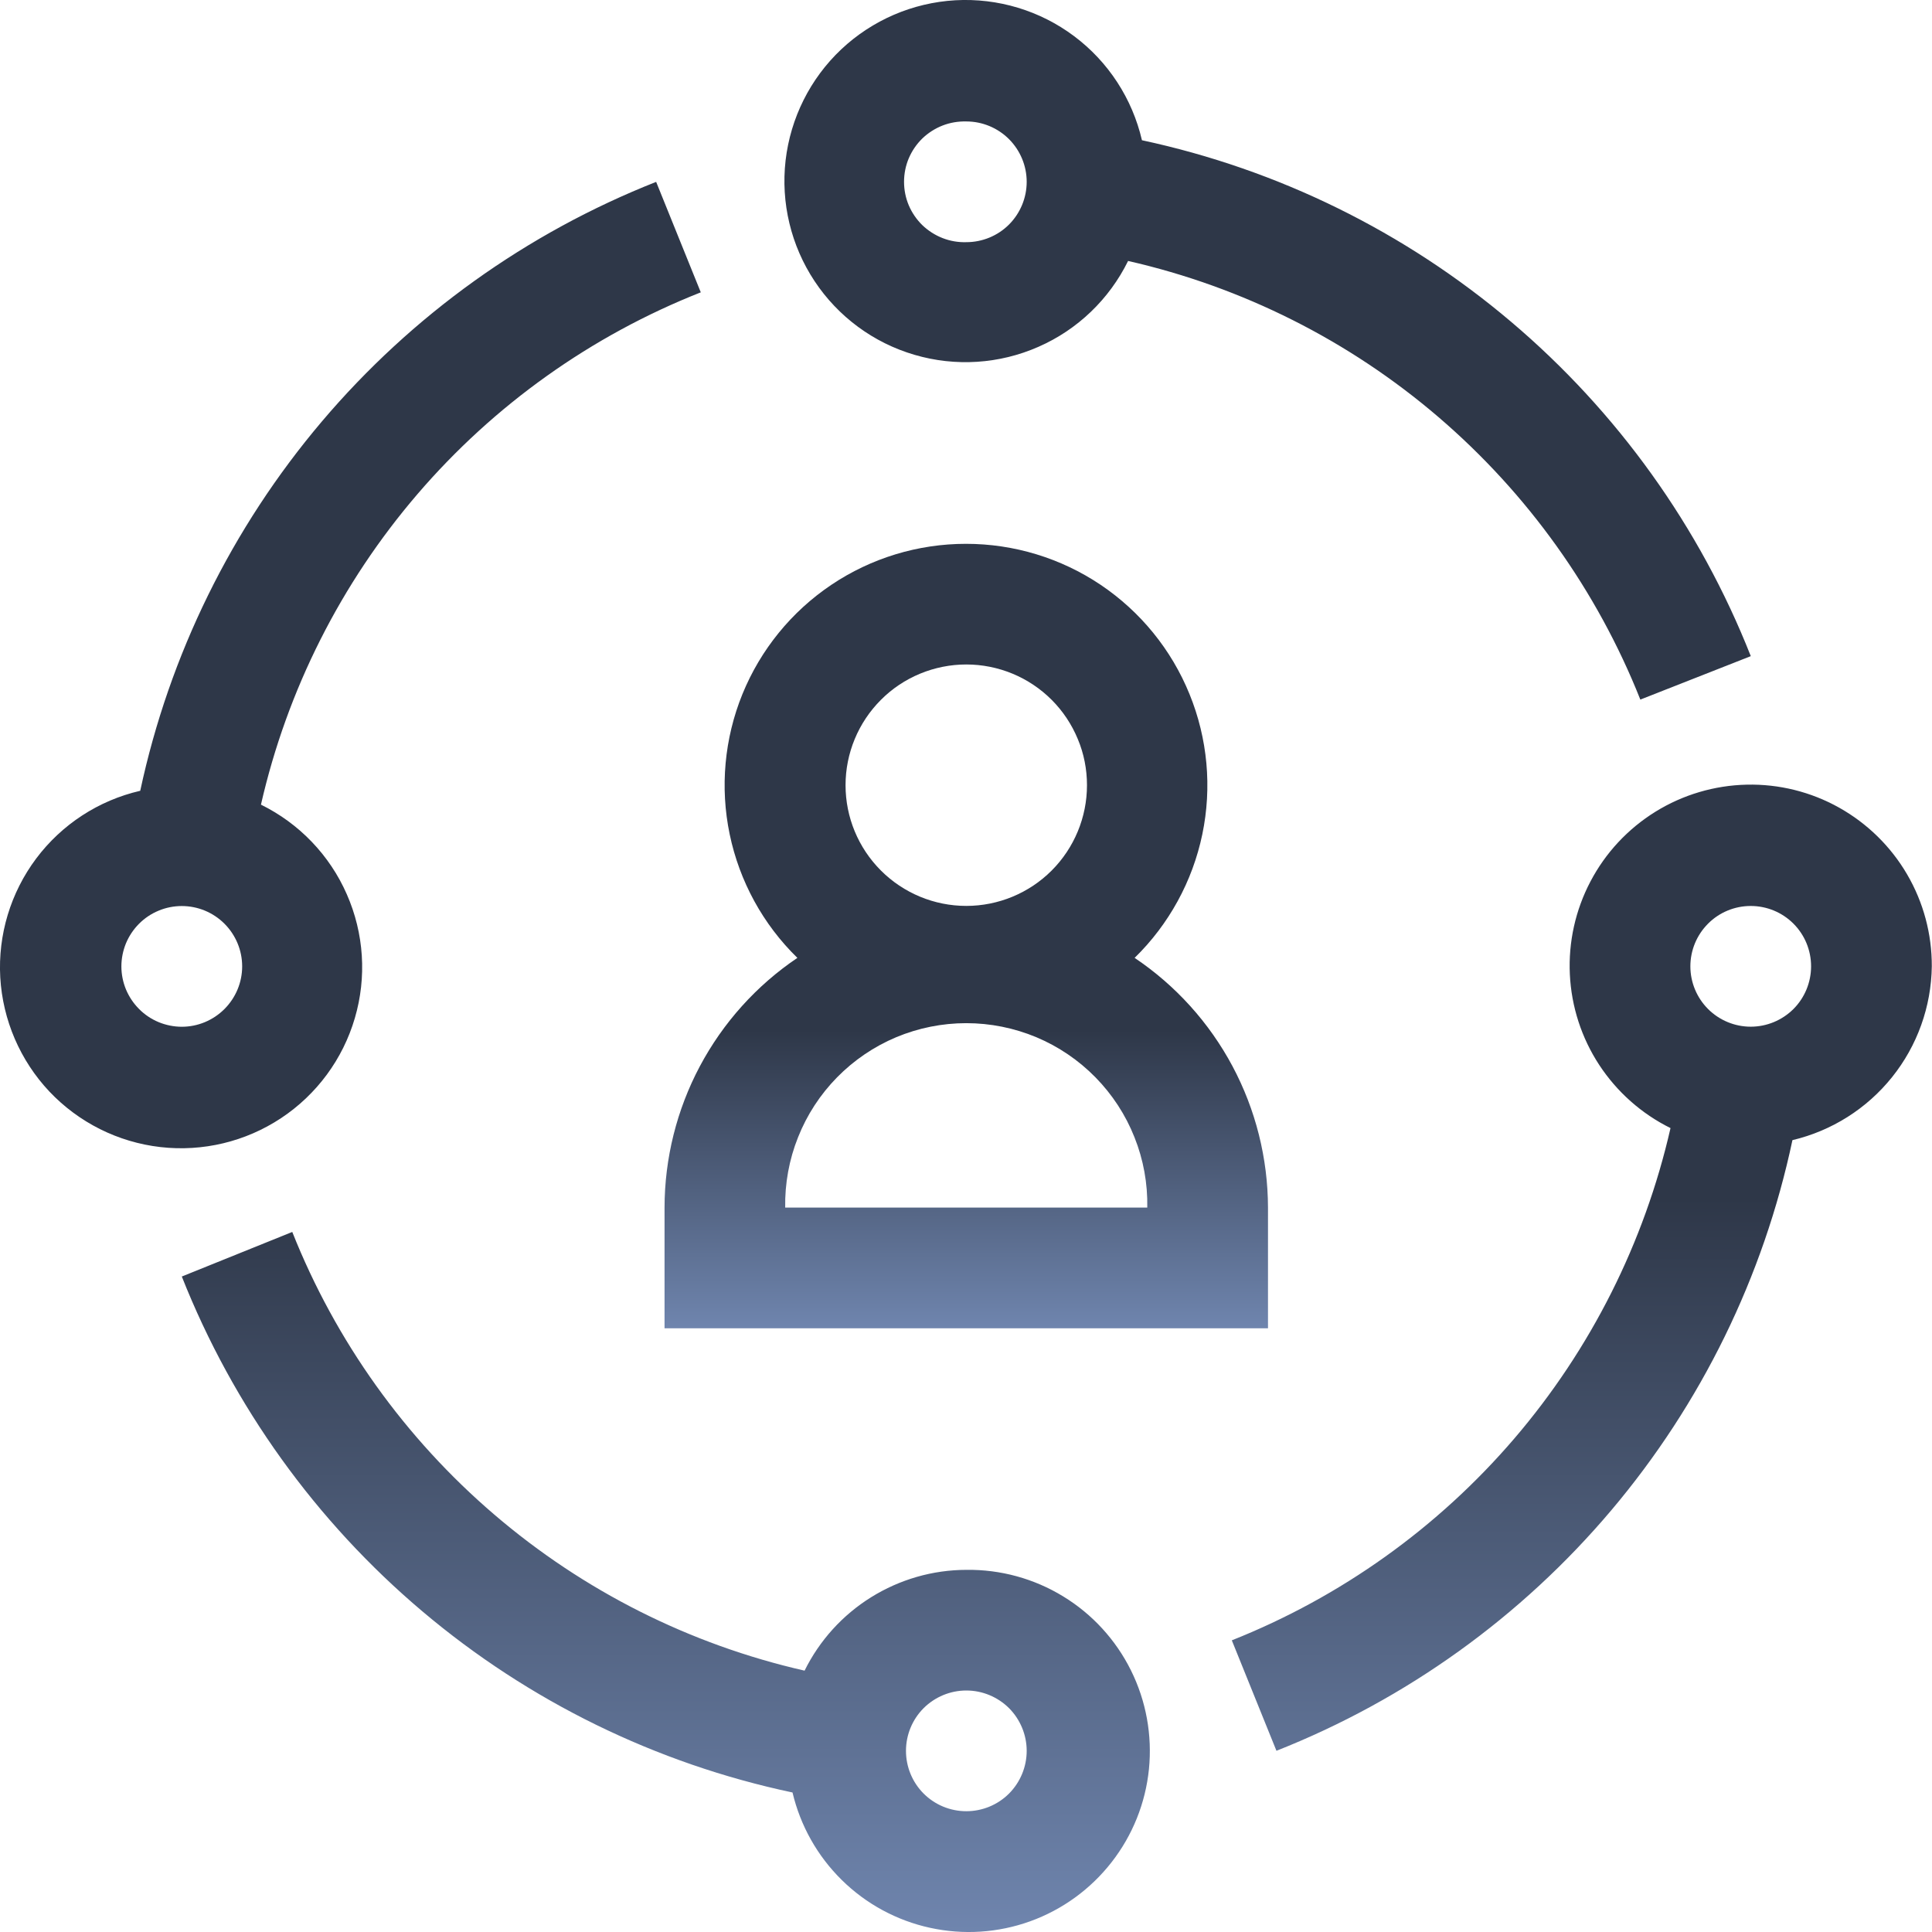
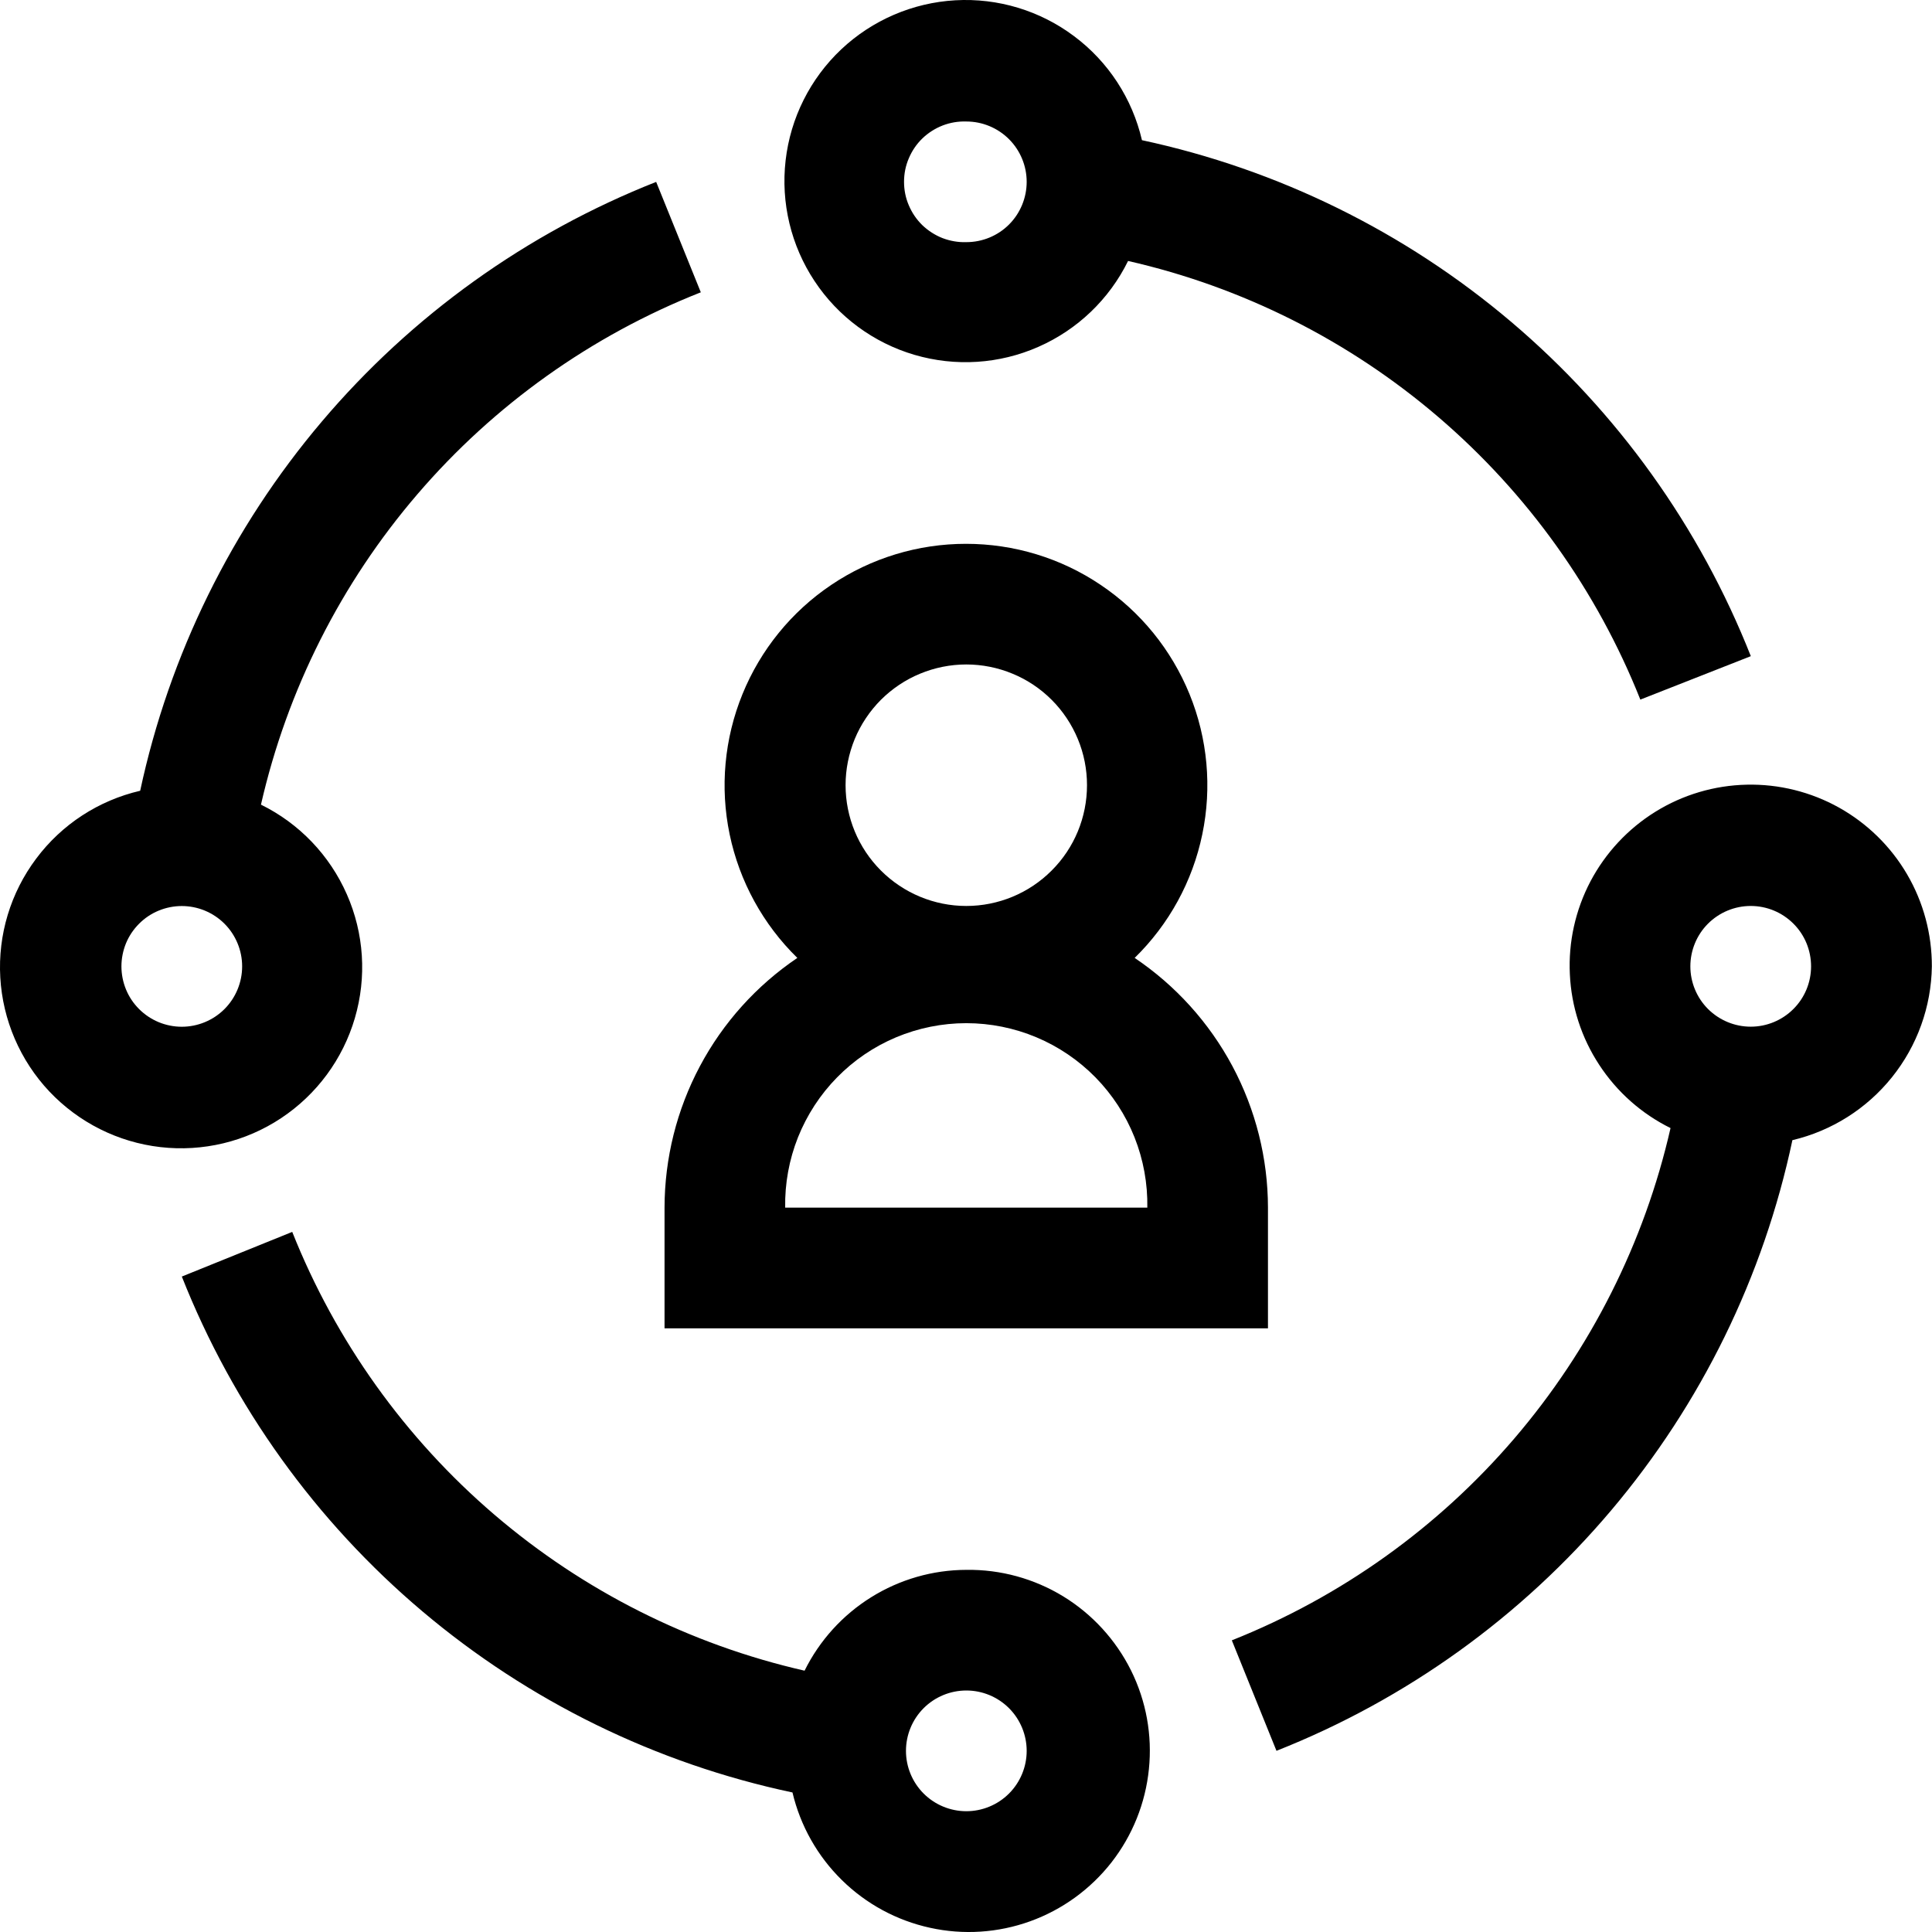
- <svg xmlns="http://www.w3.org/2000/svg" width="29" height="29" viewBox="0 0 29 29" fill="none">
-   <path d="M17.141 2.105C16.996 1.48 16.636 0.927 16.123 0.543C15.611 0.159 14.979 -0.032 14.339 0.004C13.699 0.041 13.093 0.302 12.627 0.741C12.161 1.181 11.866 1.771 11.792 2.408C11.719 3.044 11.873 3.686 12.227 4.22C12.581 4.754 13.112 5.146 13.727 5.326C14.342 5.507 15.001 5.464 15.587 5.206C16.174 4.949 16.65 4.492 16.933 3.917C18.652 4.308 20.251 5.112 21.59 6.259C22.93 7.407 23.971 8.862 24.622 10.501L26.28 9.849C25.513 7.905 24.277 6.181 22.682 4.83C21.088 3.479 19.184 2.543 17.141 2.105ZM14.505 3.635C14.383 3.639 14.262 3.618 14.149 3.574C14.036 3.53 13.933 3.464 13.845 3.38C13.758 3.295 13.689 3.194 13.641 3.082C13.594 2.971 13.57 2.85 13.57 2.729C13.57 2.608 13.594 2.487 13.641 2.376C13.689 2.264 13.758 2.163 13.845 2.078C13.933 1.994 14.036 1.928 14.149 1.884C14.262 1.84 14.383 1.82 14.505 1.823C14.745 1.823 14.976 1.919 15.146 2.089C15.315 2.259 15.411 2.489 15.411 2.729C15.411 2.97 15.315 3.2 15.146 3.37C14.976 3.54 14.745 3.635 14.505 3.635ZM10.519 4.388L9.849 2.73C7.905 3.498 6.181 4.734 4.83 6.328C3.479 7.923 2.543 9.826 2.105 11.87C1.48 12.014 0.927 12.375 0.543 12.887C0.159 13.4 -0.032 14.032 0.004 14.672C0.041 15.311 0.302 15.918 0.741 16.384C1.181 16.849 1.771 17.145 2.408 17.218C3.044 17.291 3.686 17.137 4.22 16.783C4.754 16.429 5.146 15.898 5.326 15.283C5.507 14.669 5.464 14.01 5.206 13.424C4.949 12.837 4.492 12.361 3.917 12.078C4.31 10.356 5.117 8.756 6.267 7.416C7.417 6.076 8.877 5.037 10.519 4.388ZM2.729 15.412C2.61 15.412 2.492 15.388 2.382 15.343C2.272 15.297 2.172 15.231 2.088 15.146C2.004 15.062 1.937 14.962 1.891 14.852C1.846 14.743 1.822 14.625 1.822 14.506C1.822 14.387 1.846 14.269 1.891 14.159C1.937 14.049 2.004 13.949 2.088 13.865C2.172 13.781 2.272 13.714 2.382 13.669C2.492 13.623 2.61 13.6 2.729 13.6C2.969 13.6 3.199 13.695 3.369 13.865C3.539 14.035 3.635 14.265 3.635 14.506C3.635 14.746 3.539 14.976 3.369 15.146C3.199 15.316 2.969 15.412 2.729 15.412ZM14.505 23.564C13.999 23.565 13.505 23.708 13.076 23.975C12.647 24.242 12.301 24.624 12.077 25.077C10.357 24.686 8.758 23.881 7.419 22.734C6.079 21.587 5.038 20.131 4.387 18.492L2.729 19.161C3.5 21.108 4.74 22.835 6.339 24.186C7.938 25.538 9.847 26.472 11.896 26.906C12.014 27.405 12.27 27.86 12.635 28.219C13 28.579 13.46 28.828 13.96 28.937C14.461 29.047 14.982 29.013 15.464 28.839C15.946 28.665 16.369 28.358 16.684 27.954C17 27.55 17.194 27.066 17.246 26.556C17.297 26.046 17.204 25.532 16.976 25.073C16.748 24.614 16.396 24.229 15.958 23.962C15.521 23.695 15.017 23.557 14.505 23.564ZM14.505 27.187C14.264 27.187 14.034 27.092 13.864 26.922C13.694 26.752 13.599 26.521 13.599 26.281C13.599 26.041 13.694 25.81 13.864 25.64C14.034 25.471 14.264 25.375 14.505 25.375C14.745 25.375 14.976 25.471 15.146 25.64C15.315 25.81 15.411 26.041 15.411 26.281C15.411 26.521 15.315 26.752 15.146 26.922C14.976 27.092 14.745 27.187 14.505 27.187ZM28.997 14.505C28.999 14.02 28.871 13.543 28.626 13.124C28.382 12.706 28.029 12.36 27.606 12.123C27.183 11.886 26.704 11.767 26.219 11.778C25.734 11.789 25.261 11.929 24.849 12.184C24.436 12.44 24.1 12.8 23.874 13.23C23.648 13.659 23.541 14.141 23.564 14.625C23.587 15.11 23.739 15.579 24.005 15.985C24.271 16.39 24.64 16.718 25.075 16.933C24.683 18.652 23.879 20.251 22.732 21.591C21.585 22.93 20.129 23.971 18.49 24.622L19.16 26.28C21.108 25.51 22.834 24.27 24.185 22.671C25.537 21.071 26.471 19.162 26.905 17.114C27.495 16.974 28.021 16.642 28.4 16.169C28.779 15.697 28.989 15.111 28.997 14.505ZM26.279 15.411C26.039 15.411 25.808 15.315 25.639 15.146C25.469 14.976 25.373 14.745 25.373 14.505C25.373 14.264 25.469 14.034 25.639 13.864C25.808 13.694 26.039 13.599 26.279 13.599C26.52 13.599 26.75 13.694 26.92 13.864C27.09 14.034 27.185 14.264 27.185 14.505C27.185 14.745 27.09 14.976 26.92 15.146C26.75 15.315 26.52 15.411 26.279 15.411Z" fill="url(#paint0_linear_2346_84)" />
-   <path d="M17.031 14.378C17.546 13.875 17.9 13.229 18.047 12.524C18.194 11.819 18.127 11.086 17.855 10.419C17.584 9.752 17.119 9.181 16.522 8.779C15.924 8.377 15.22 8.163 14.5 8.163C13.78 8.163 13.076 8.377 12.478 8.779C11.88 9.181 11.416 9.752 11.144 10.419C10.873 11.086 10.806 11.819 10.953 12.524C11.1 13.229 11.453 13.875 11.969 14.378C11.355 14.792 10.853 15.351 10.505 16.005C10.158 16.658 9.976 17.387 9.975 18.127V19.938H19.033V18.126C19.031 17.385 18.848 16.656 18.499 16.002C18.15 15.349 17.646 14.791 17.031 14.378ZM12.692 11.786C12.692 11.548 12.739 11.312 12.83 11.093C12.921 10.873 13.055 10.673 13.223 10.505C13.391 10.336 13.591 10.203 13.811 10.112C14.031 10.021 14.267 9.974 14.504 9.974C14.742 9.974 14.978 10.021 15.198 10.112C15.418 10.203 15.617 10.336 15.786 10.505C15.954 10.673 16.087 10.873 16.178 11.093C16.27 11.312 16.316 11.548 16.316 11.786C16.316 12.267 16.125 12.727 15.786 13.067C15.446 13.407 14.985 13.598 14.504 13.598C14.024 13.598 13.563 13.407 13.223 13.067C12.883 12.727 12.692 12.267 12.692 11.786ZM11.786 18.126C11.78 17.765 11.845 17.406 11.979 17.071C12.112 16.735 12.311 16.43 12.564 16.172C12.817 15.914 13.119 15.709 13.452 15.569C13.785 15.43 14.143 15.358 14.504 15.358C14.865 15.358 15.223 15.43 15.556 15.569C15.889 15.709 16.191 15.914 16.444 16.172C16.697 16.43 16.896 16.735 17.029 17.071C17.163 17.406 17.228 17.765 17.221 18.126H11.786Z" fill="url(#paint1_linear_2346_84)" />
-   <defs>
-     <linearGradient id="paint0_linear_2346_84" x1="14.499" y1="0" x2="14.499" y2="29" gradientUnits="userSpaceOnUse">
-       <stop offset="0.62" stop-color="#2E3748" />
-       <stop offset="1" stop-color="#6F85AE" />
-     </linearGradient>
-     <linearGradient id="paint1_linear_2346_84" x1="14.504" y1="8.163" x2="14.504" y2="19.938" gradientUnits="userSpaceOnUse">
-       <stop offset="0.62" stop-color="#2E3748" />
-       <stop offset="1" stop-color="#6F85AE" />
-     </linearGradient>
-   </defs>
+ <svg xmlns="http://www.w3.org/2000/svg" width="27" height="27" viewBox="0 0 27 27" fill="none">
+   <path d="M15.959 1.959C15.824 1.378 15.489 0.863 15.011 0.506C14.534 0.148 13.946 -0.03 13.35 0.004C12.755 0.038 12.19 0.281 11.756 0.69C11.322 1.1 11.047 1.649 10.979 2.242C10.911 2.834 11.054 3.432 11.384 3.929C11.713 4.426 12.208 4.791 12.78 4.959C13.353 5.127 13.966 5.088 14.512 4.847C15.058 4.607 15.502 4.182 15.765 3.647C17.366 4.011 18.854 4.76 20.101 5.828C21.349 6.896 22.317 8.251 22.924 9.777L24.468 9.17C23.753 7.36 22.602 5.755 21.118 4.497C19.634 3.239 17.861 2.367 15.959 1.959ZM13.505 3.384C13.392 3.388 13.279 3.368 13.173 3.328C13.068 3.287 12.972 3.225 12.89 3.147C12.809 3.068 12.745 2.974 12.701 2.87C12.656 2.766 12.634 2.654 12.634 2.541C12.634 2.428 12.656 2.316 12.701 2.212C12.745 2.108 12.809 2.013 12.89 1.935C12.972 1.856 13.068 1.795 13.173 1.754C13.279 1.713 13.392 1.694 13.505 1.698C13.728 1.698 13.943 1.787 14.101 1.945C14.259 2.103 14.348 2.318 14.348 2.541C14.348 2.765 14.259 2.98 14.101 3.138C13.943 3.296 13.728 3.384 13.505 3.384ZM9.794 4.085L9.17 2.542C7.36 3.257 5.755 4.407 4.497 5.892C3.239 7.376 2.367 9.149 1.959 11.051C1.378 11.186 0.863 11.521 0.506 11.999C0.148 12.476 -0.03 13.064 0.004 13.66C0.038 14.255 0.281 14.82 0.69 15.254C1.1 15.687 1.649 15.963 2.242 16.031C2.834 16.099 3.432 15.956 3.929 15.626C4.426 15.296 4.791 14.802 4.959 14.229C5.127 13.657 5.088 13.044 4.847 12.498C4.607 11.952 4.182 11.508 3.647 11.245C4.013 9.642 4.764 8.152 5.835 6.905C6.906 5.657 8.265 4.689 9.794 4.085ZM2.54 14.349C2.43 14.349 2.32 14.327 2.218 14.285C2.115 14.242 2.022 14.18 1.944 14.102C1.866 14.024 1.803 13.931 1.761 13.828C1.719 13.726 1.697 13.616 1.697 13.505C1.697 13.395 1.719 13.285 1.761 13.182C1.803 13.08 1.866 12.987 1.944 12.909C2.022 12.831 2.115 12.768 2.218 12.726C2.32 12.684 2.43 12.662 2.54 12.662C2.764 12.662 2.979 12.751 3.137 12.909C3.295 13.067 3.384 13.282 3.384 13.505C3.384 13.729 3.295 13.944 3.137 14.102C2.979 14.26 2.764 14.349 2.54 14.349ZM13.505 21.939C13.034 21.94 12.573 22.073 12.174 22.322C11.775 22.571 11.453 22.926 11.244 23.348C9.643 22.983 8.154 22.234 6.907 21.166C5.66 20.098 4.691 18.742 4.084 17.216L2.541 17.84C3.258 19.653 4.413 21.26 5.902 22.518C7.391 23.776 9.168 24.646 11.075 25.05C11.185 25.515 11.424 25.939 11.764 26.273C12.104 26.608 12.531 26.839 12.997 26.941C13.463 27.044 13.949 27.012 14.397 26.85C14.846 26.688 15.24 26.402 15.534 26.026C15.827 25.65 16.008 25.199 16.056 24.724C16.105 24.25 16.018 23.771 15.806 23.344C15.593 22.917 15.265 22.558 14.858 22.309C14.451 22.061 13.982 21.932 13.505 21.939ZM13.505 25.312C13.281 25.312 13.066 25.223 12.908 25.065C12.75 24.907 12.661 24.692 12.661 24.469C12.661 24.245 12.75 24.03 12.908 23.872C13.066 23.714 13.281 23.625 13.505 23.625C13.728 23.625 13.943 23.714 14.101 23.872C14.259 24.03 14.348 24.245 14.348 24.469C14.348 24.692 14.259 24.907 14.101 25.065C13.943 25.223 13.728 25.312 13.505 25.312ZM26.998 13.505C26.999 13.053 26.88 12.609 26.652 12.219C26.424 11.829 26.096 11.508 25.702 11.287C25.308 11.067 24.862 10.956 24.411 10.966C23.959 10.976 23.519 11.106 23.135 11.344C22.751 11.582 22.438 11.918 22.227 12.317C22.017 12.717 21.917 13.165 21.939 13.616C21.96 14.068 22.102 14.505 22.35 14.882C22.597 15.26 22.941 15.565 23.346 15.765C22.981 17.366 22.232 18.854 21.164 20.102C20.096 21.349 18.741 22.317 17.215 22.924L17.839 24.468C19.652 23.751 21.259 22.596 22.517 21.107C23.775 19.618 24.645 17.841 25.049 15.934C25.599 15.804 26.088 15.494 26.441 15.054C26.794 14.614 26.99 14.069 26.998 13.505ZM24.467 14.348C24.243 14.348 24.029 14.259 23.87 14.101C23.712 13.943 23.623 13.728 23.623 13.505C23.623 13.281 23.712 13.066 23.87 12.908C24.029 12.75 24.243 12.661 24.467 12.661C24.691 12.661 24.905 12.75 25.063 12.908C25.222 13.066 25.31 13.281 25.31 13.505C25.31 13.728 25.222 13.943 25.063 14.101C24.905 14.259 24.691 14.348 24.467 14.348Z" fill="black" />
+   <path d="M15.857 13.387C16.337 12.918 16.666 12.317 16.802 11.661C16.939 11.004 16.877 10.322 16.624 9.701C16.371 9.08 15.939 8.548 15.382 8.174C14.826 7.799 14.171 7.6 13.5 7.6C12.829 7.6 12.174 7.799 11.617 8.174C11.061 8.548 10.629 9.08 10.376 9.701C10.123 10.322 10.06 11.004 10.197 11.661C10.334 12.317 10.663 12.918 11.143 13.387C10.572 13.773 10.104 14.293 9.781 14.901C9.457 15.51 9.288 16.189 9.287 16.878V18.564H17.72V16.877C17.719 16.187 17.548 15.508 17.223 14.899C16.898 14.291 16.429 13.772 15.857 13.387ZM11.817 10.973C11.817 10.752 11.861 10.533 11.945 10.328C12.03 10.123 12.155 9.937 12.311 9.78C12.468 9.624 12.654 9.499 12.858 9.415C13.063 9.33 13.283 9.286 13.504 9.286C13.726 9.286 13.945 9.33 14.15 9.415C14.355 9.499 14.541 9.624 14.697 9.78C14.854 9.937 14.978 10.123 15.063 10.328C15.148 10.533 15.191 10.752 15.191 10.973C15.191 11.421 15.014 11.85 14.697 12.166C14.381 12.483 13.952 12.661 13.504 12.661C13.057 12.661 12.628 12.483 12.311 12.166C11.995 11.85 11.817 11.421 11.817 10.973ZM10.973 16.877C10.967 16.541 11.028 16.206 11.152 15.894C11.277 15.582 11.462 15.297 11.698 15.057C11.933 14.817 12.214 14.626 12.524 14.496C12.835 14.366 13.168 14.299 13.504 14.299C13.84 14.299 14.173 14.366 14.483 14.496C14.793 14.626 15.074 14.817 15.31 15.057C15.545 15.297 15.731 15.582 15.855 15.894C15.979 16.206 16.04 16.541 16.034 16.877H10.973Z" fill="black" />
</svg>
